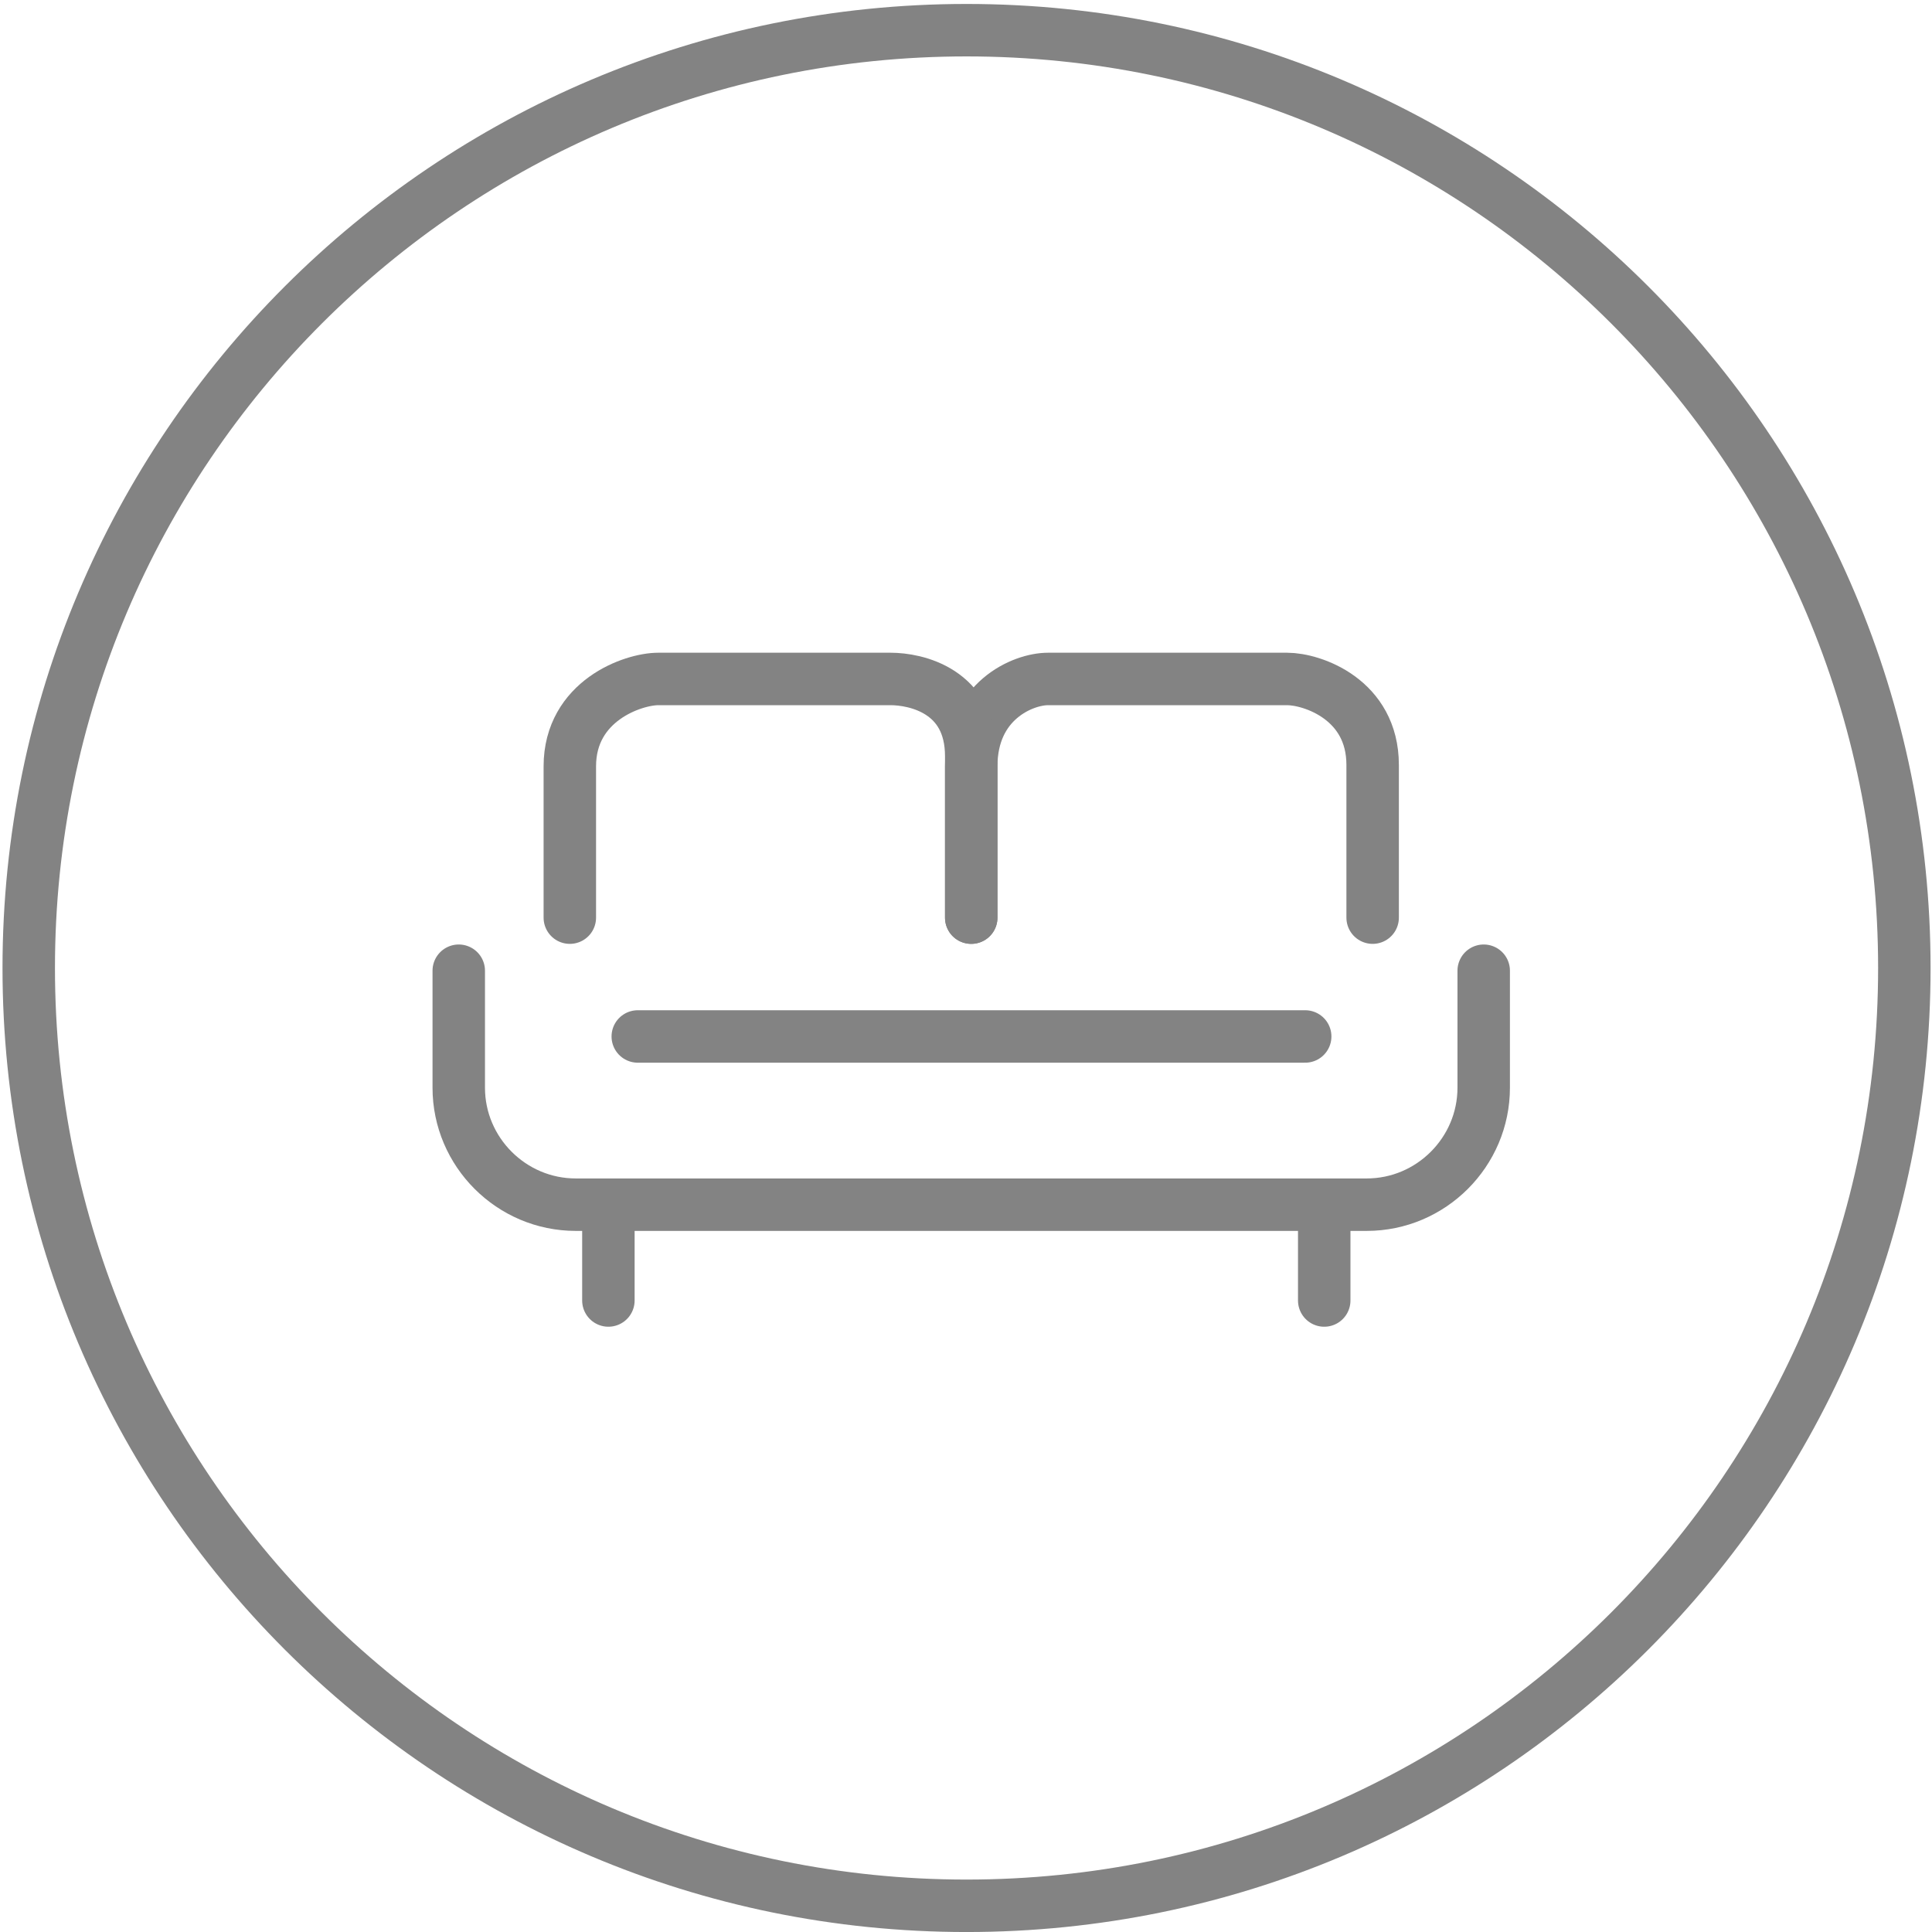
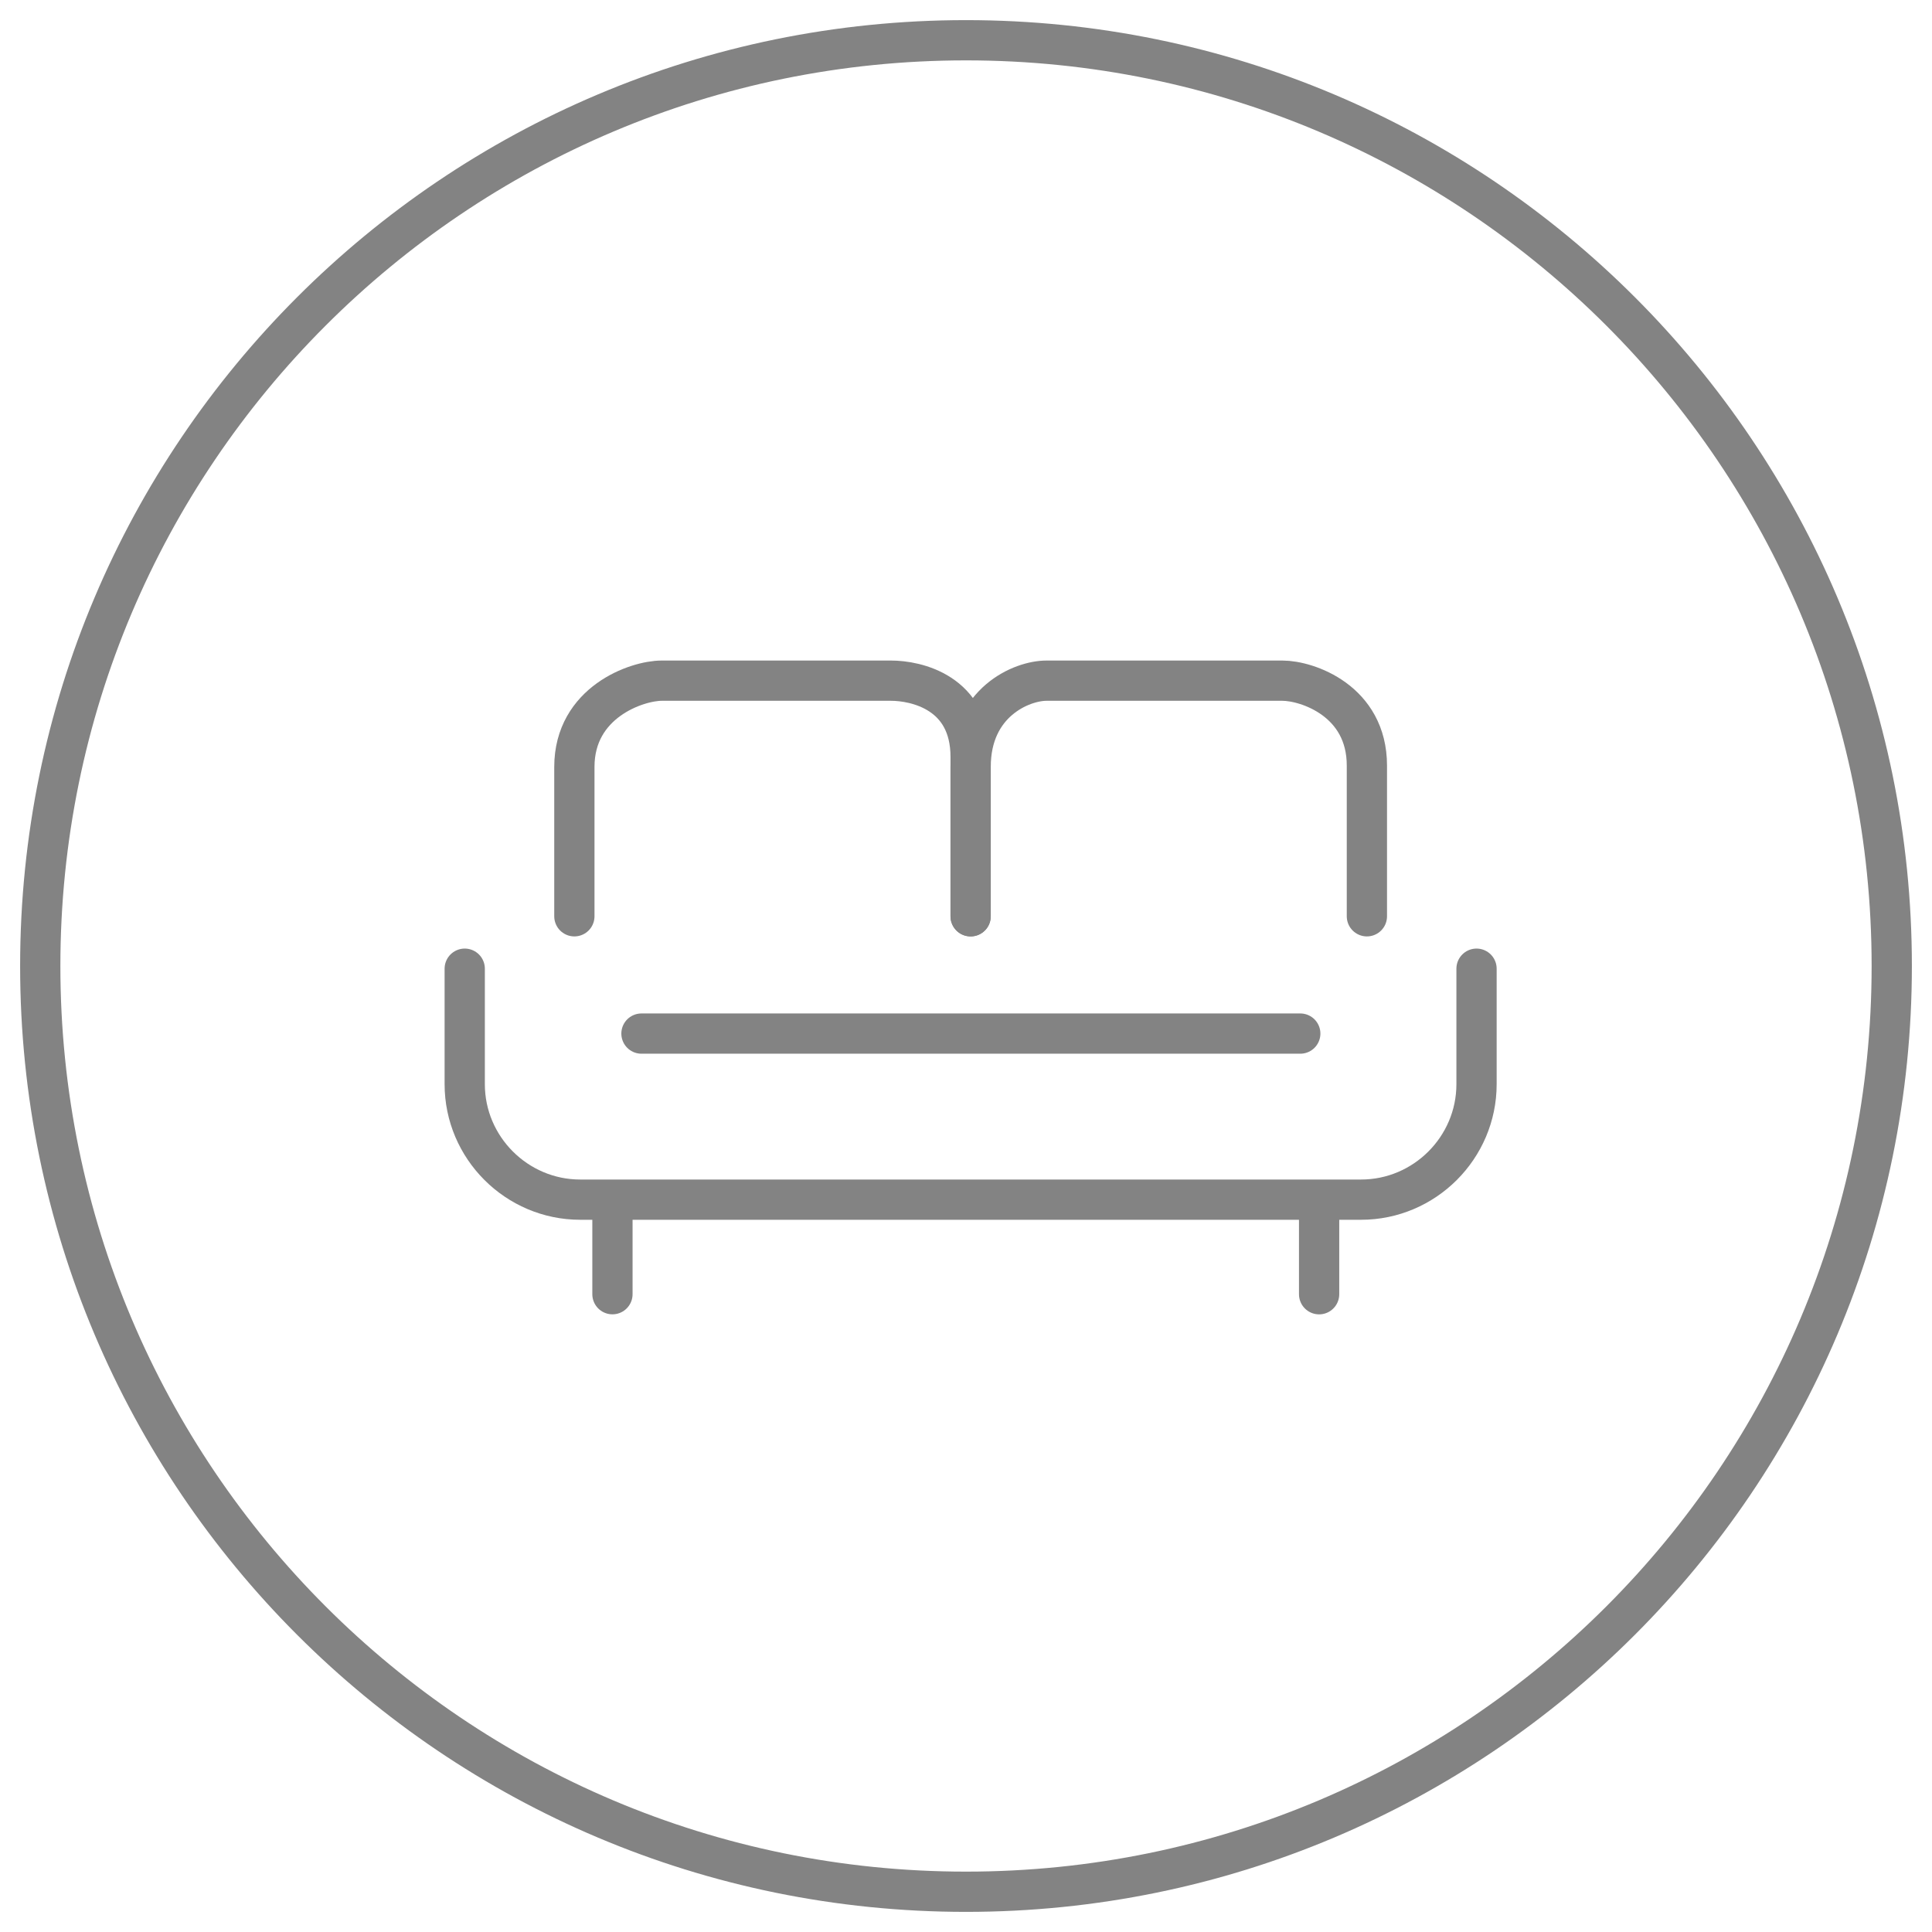
- <svg xmlns="http://www.w3.org/2000/svg" width="165" height="165" viewBox="0 0 165 165" fill="none">
-   <path d="M82.546 162.762C126.779 162.762 162.638 126.904 162.638 82.67C162.638 38.437 126.779 2.578 82.546 2.578C38.312 2.578 2.454 38.437 2.454 82.67C2.454 126.904 38.312 162.762 82.546 162.762Z" stroke="#838383" stroke-width="4.48" stroke-miterlimit="22.926" />
-   <path d="M51.959 103.3V111.067" stroke="#838383" stroke-width="4.48" stroke-miterlimit="22.926" stroke-linecap="round" stroke-linejoin="round" />
-   <path d="M113.094 103.442V111.068" stroke="#838383" stroke-width="4.48" stroke-miterlimit="22.926" stroke-linecap="round" stroke-linejoin="round" />
-   <path d="M126.714 82.903V92.893C126.714 98.388 122.218 102.884 116.724 102.884H49.17C43.675 102.884 39.179 98.388 39.179 92.893V82.903" stroke="#838383" stroke-width="4.48" stroke-miterlimit="22.926" stroke-linecap="round" stroke-linejoin="round" />
-   <path d="M82.947 78.37V65.449C82.947 59.843 87.358 57.985 89.509 57.985H109.921C112.073 57.985 117.229 59.725 117.229 65.328V78.37" stroke="#838383" stroke-width="4.48" stroke-miterlimit="22.926" stroke-linecap="round" stroke-linejoin="round" />
-   <path d="M48.665 78.37V65.449C48.665 59.843 54.069 57.985 56.221 57.985H76.053C78.205 57.985 82.947 58.979 82.947 64.583V78.37" stroke="#838383" stroke-width="4.48" stroke-miterlimit="22.926" stroke-linecap="round" stroke-linejoin="round" />
-   <path d="M111.468 88.518H54.468" stroke="#838383" stroke-width="4.48" stroke-miterlimit="22.926" stroke-linecap="round" stroke-linejoin="round" />
+ <svg xmlns="http://www.w3.org/2000/svg" width="48" height="48" viewBox="0 0 48 48" fill="none">
+   <path d="M24 47C36.703 47 47 36.703 47 24C47 11.297 36.703 1 24 1C11.297 1 1 11.297 1 24C1 36.703 11.297 47 24 47Z" stroke="#838383" stroke-miterlimit="22.926" />
+   <path d="M15.216 29.924V32.154" stroke="#838383" stroke-miterlimit="22.926" stroke-linecap="round" stroke-linejoin="round" />
+   <path d="M32.773 29.965V32.155" stroke="#838383" stroke-miterlimit="22.926" stroke-linecap="round" stroke-linejoin="round" />
+   <path d="M36.684 24.067V26.936C36.684 28.514 35.393 29.805 33.815 29.805H14.415C12.837 29.805 11.546 28.514 11.546 26.936V24.067" stroke="#838383" stroke-miterlimit="22.926" stroke-linecap="round" stroke-linejoin="round" />
+   <path d="M24.115 22.765V19.054C24.115 17.445 25.382 16.911 26 16.911H31.861C32.479 16.911 33.96 17.411 33.96 19.02V22.765" stroke="#838383" stroke-miterlimit="22.926" stroke-linecap="round" stroke-linejoin="round" />
+   <path d="M14.27 22.765V19.054C14.27 17.445 15.822 16.911 16.44 16.911H22.136C22.753 16.911 24.115 17.196 24.115 18.806V22.765" stroke="#838383" stroke-miterlimit="22.926" stroke-linecap="round" stroke-linejoin="round" />
+   <path d="M32.305 25.679H15.937" stroke="#838383" stroke-miterlimit="22.926" stroke-linecap="round" stroke-linejoin="round" />
</svg>
